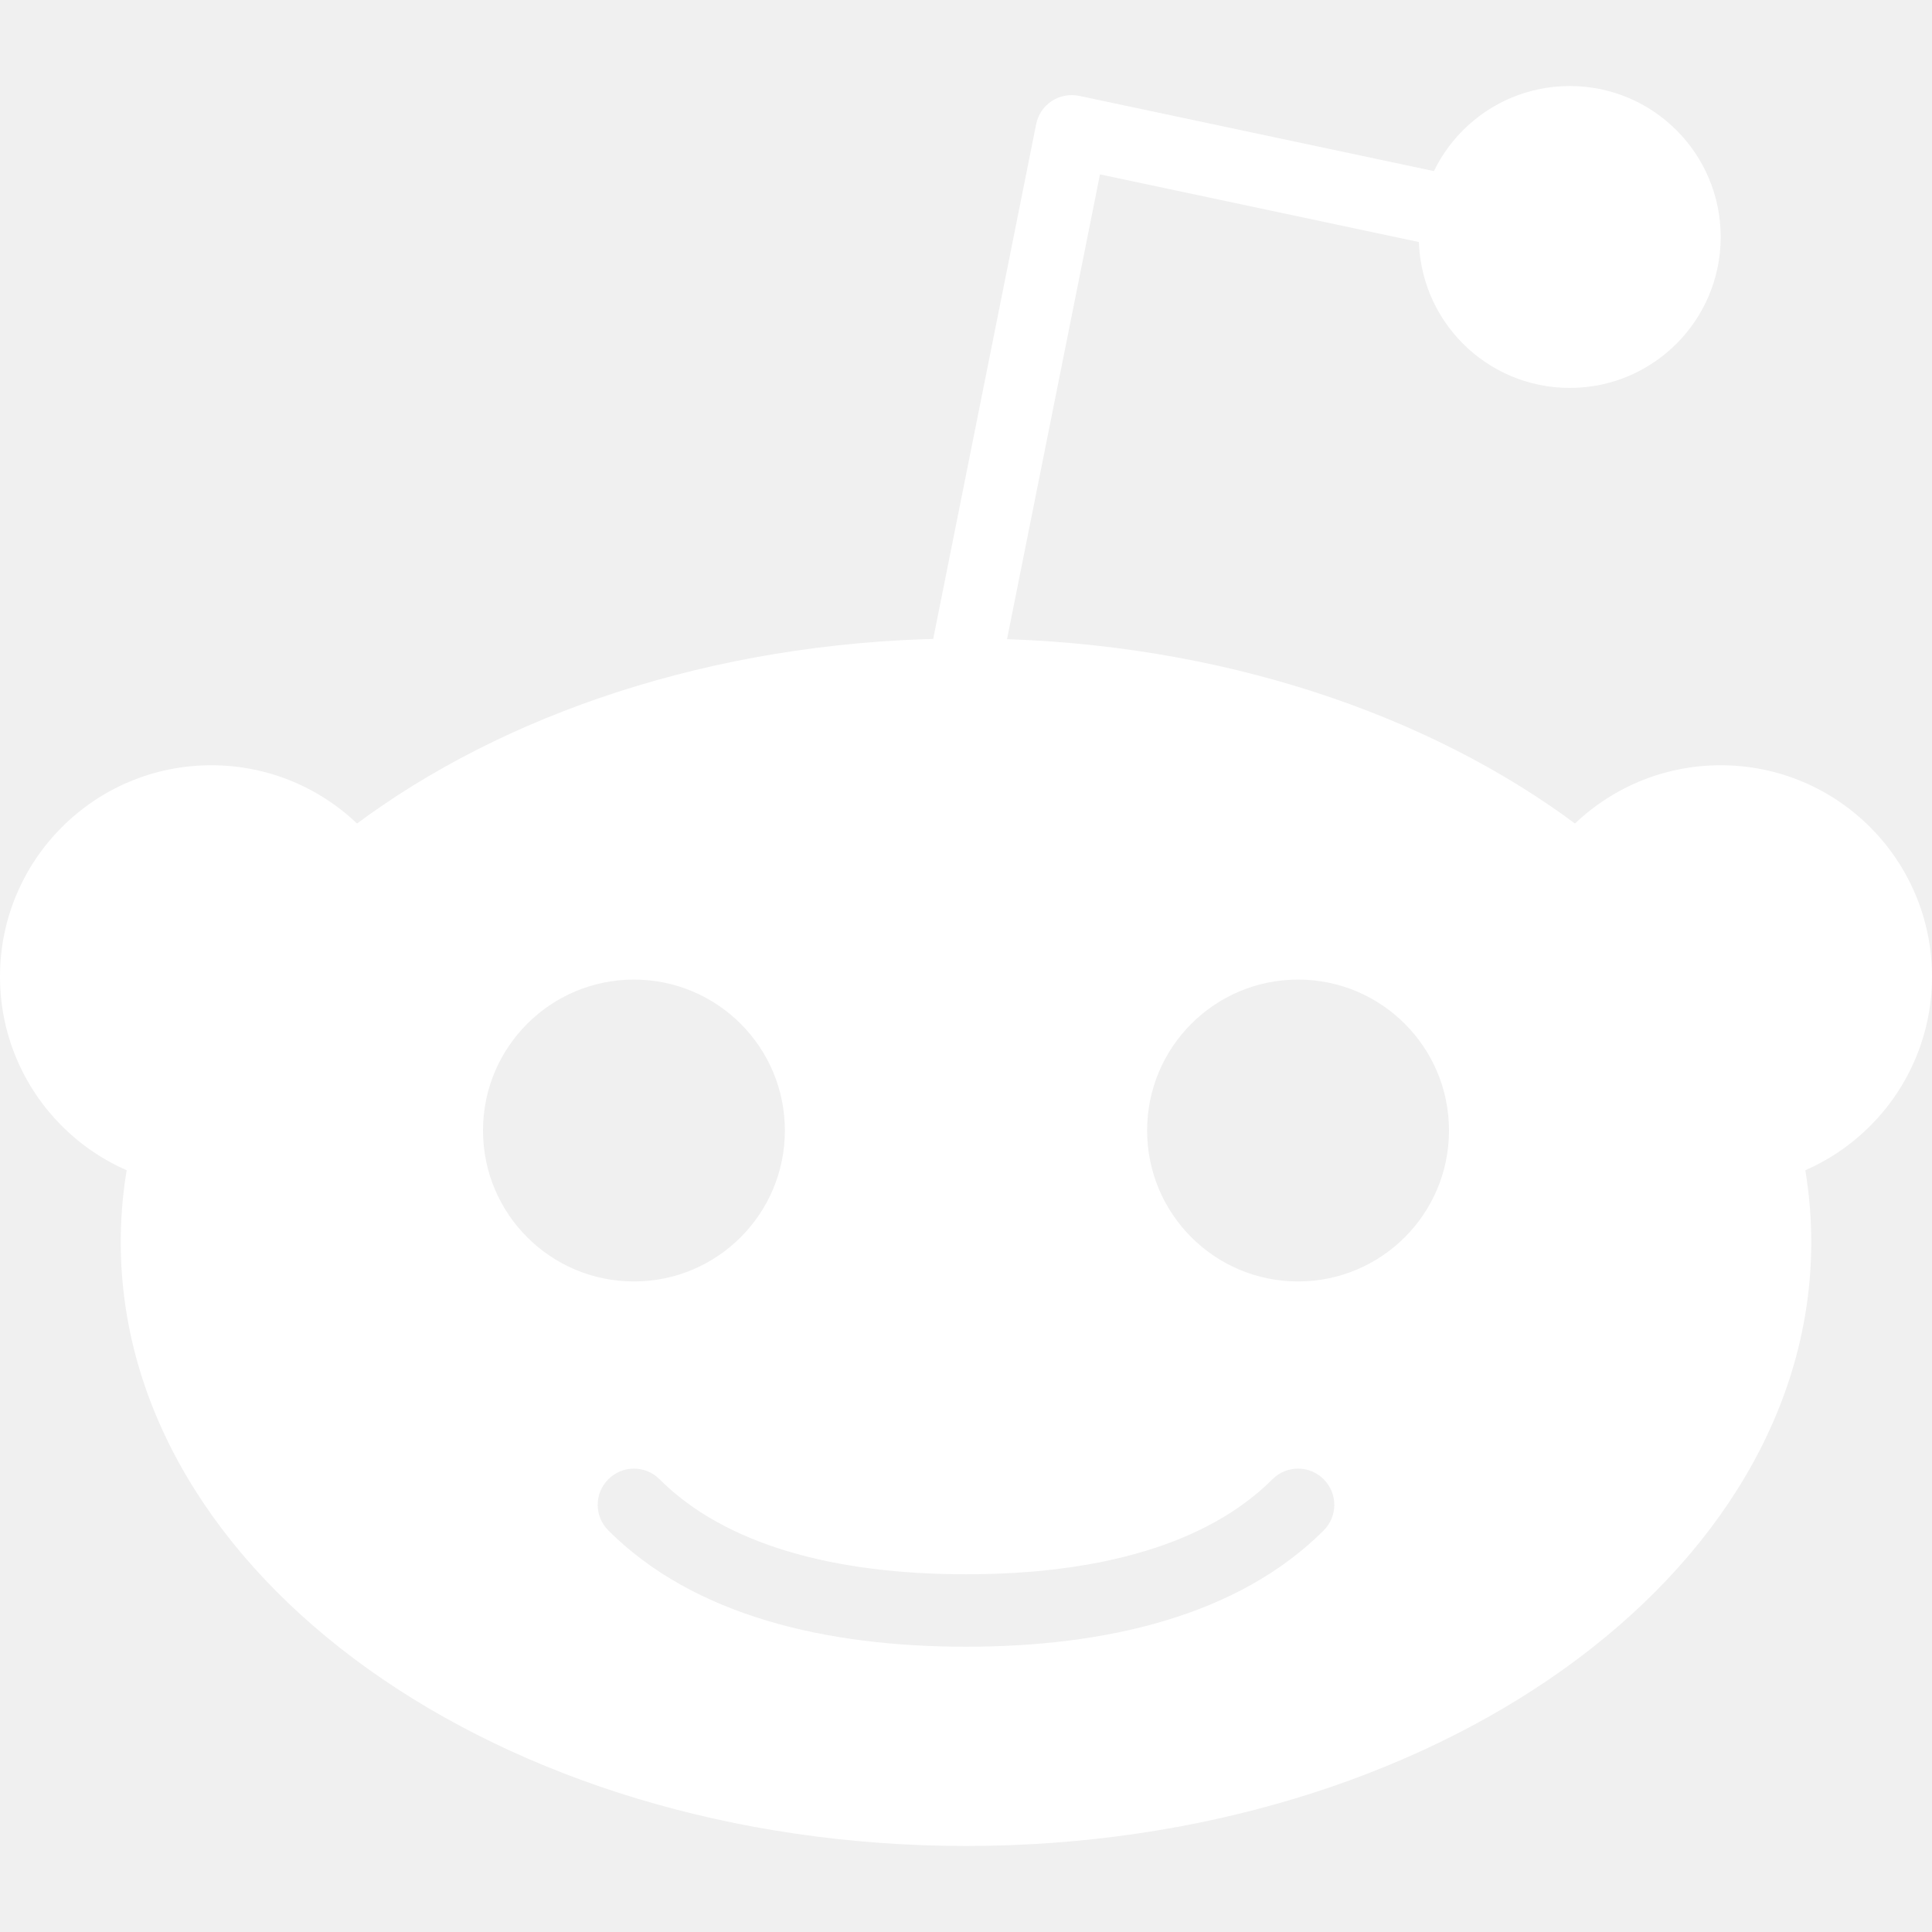
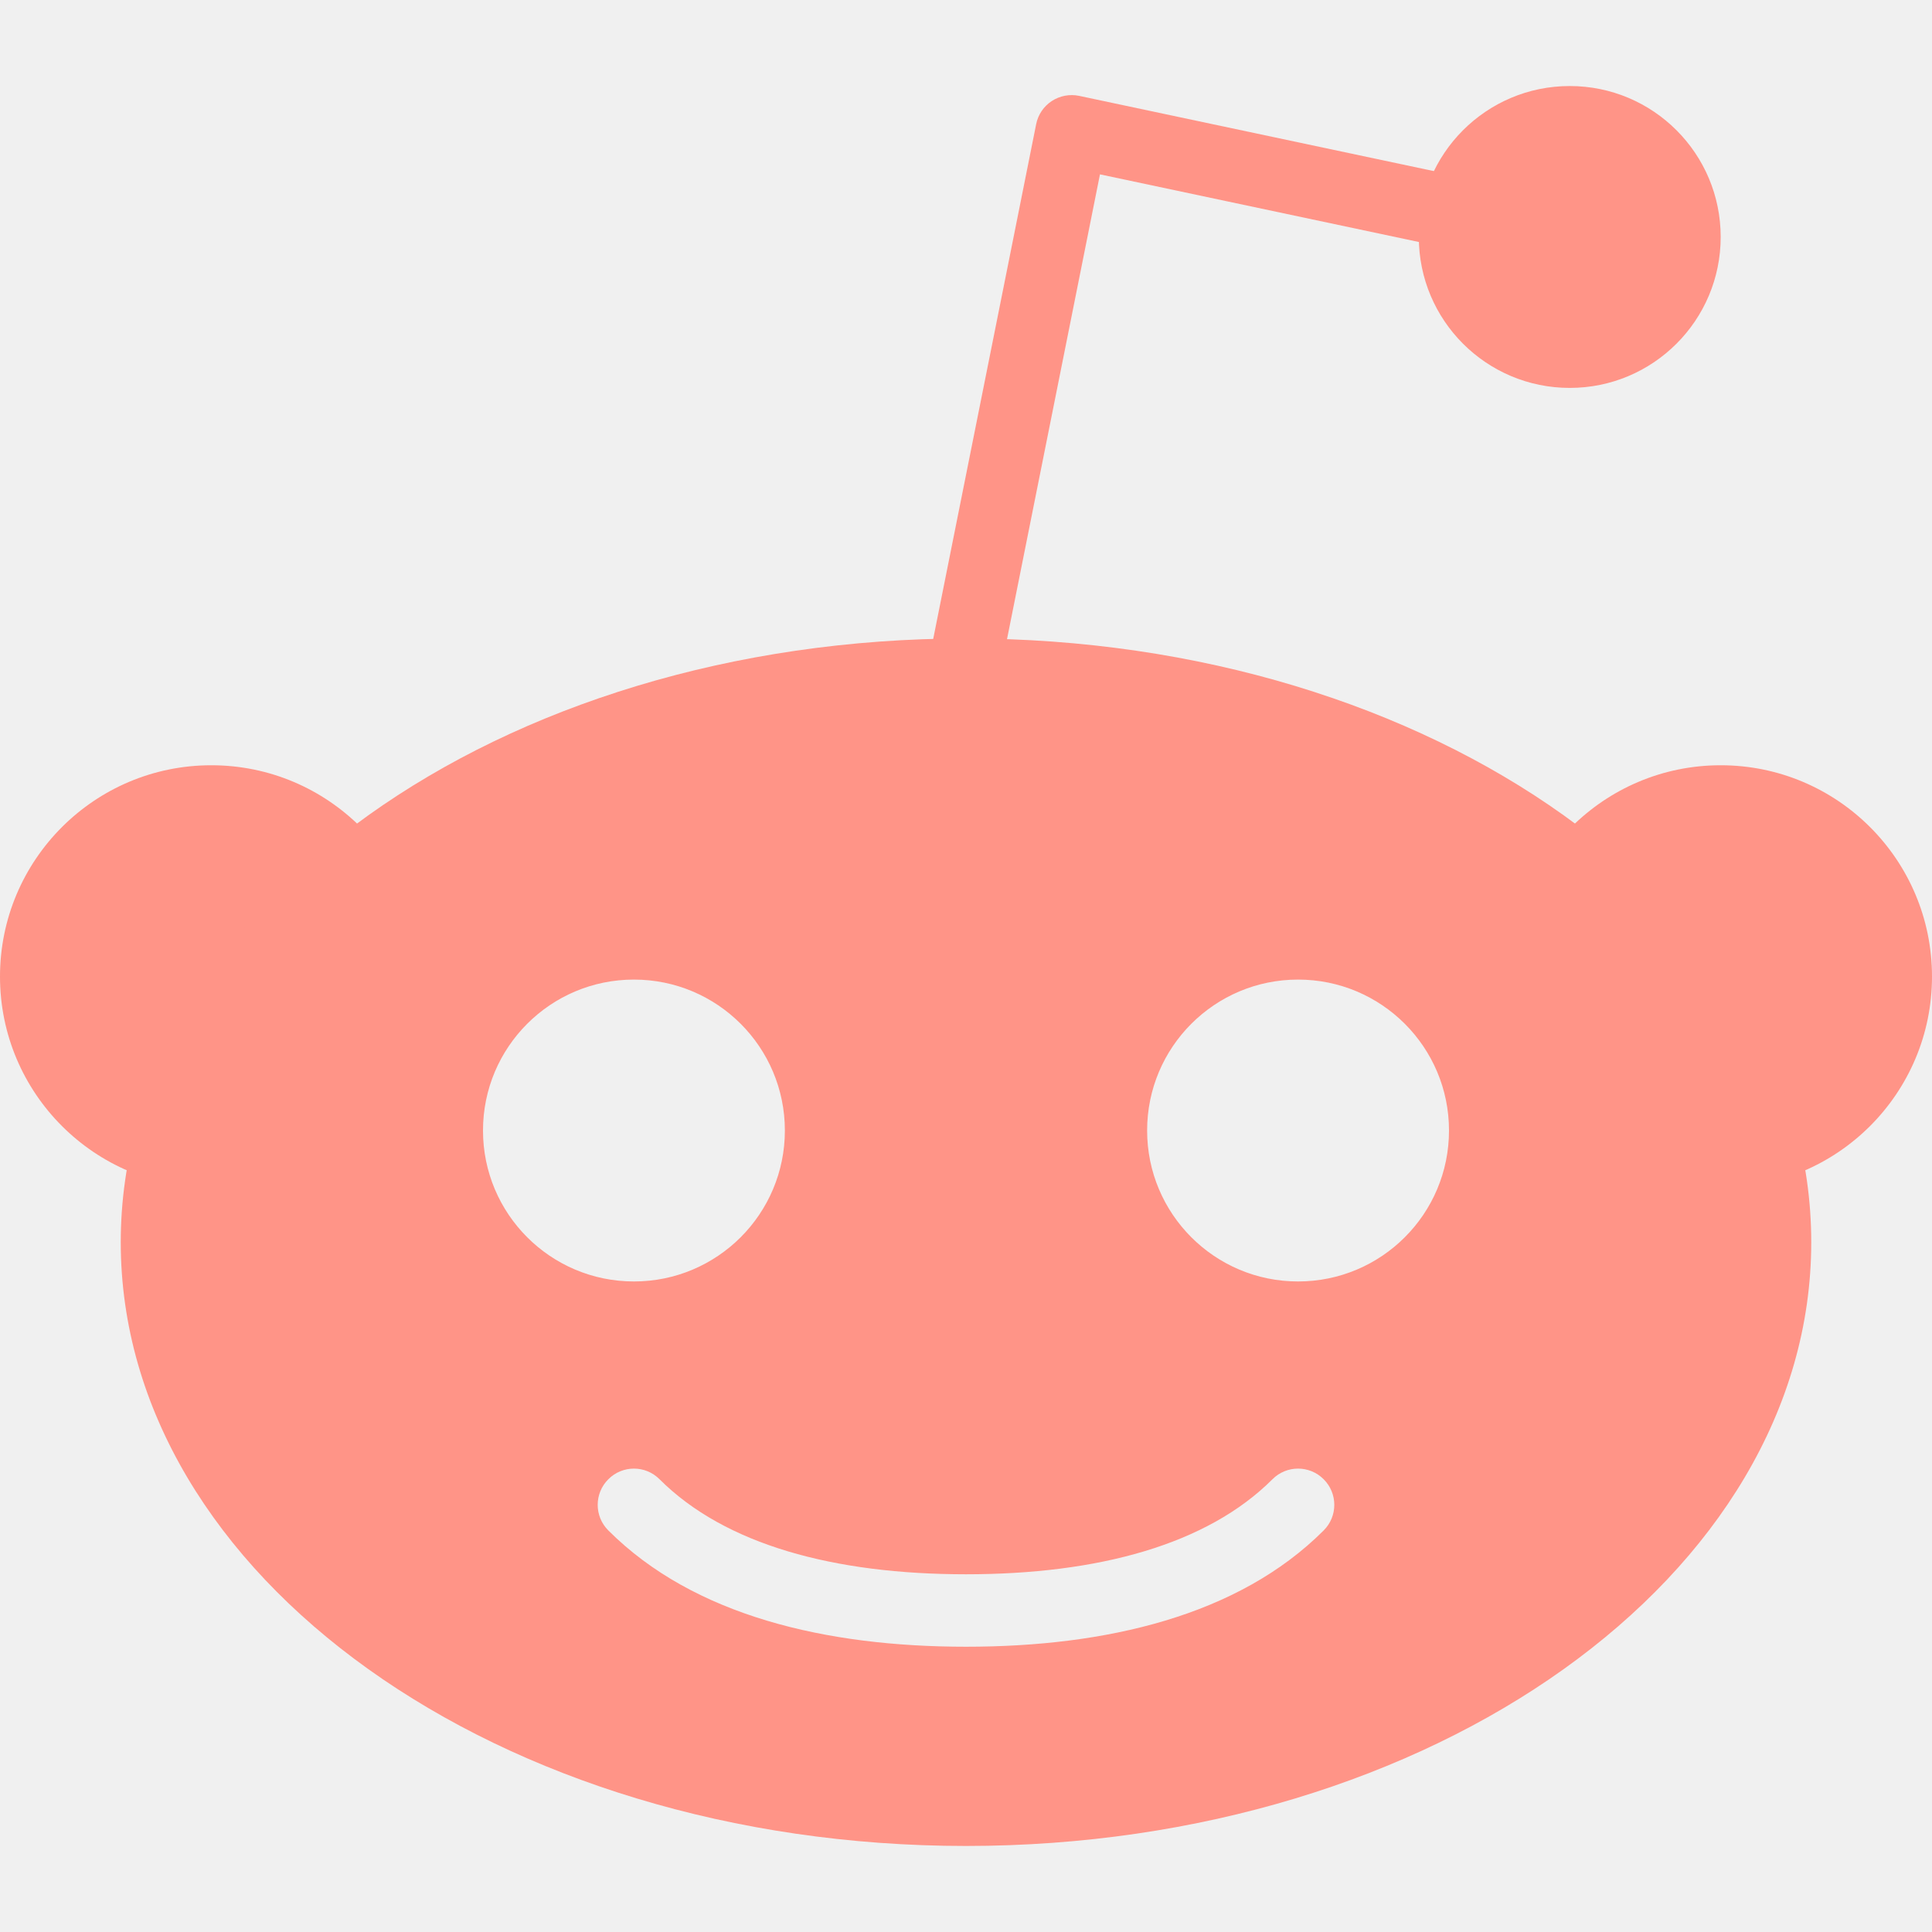
<svg xmlns="http://www.w3.org/2000/svg" width="32" height="32" viewBox="0 0 32 32" fill="none">
-   <path d="M7 16.175C7 18.108 5.433 19.675 3.5 19.675C1.567 19.675 0 18.108 0 16.175C0 14.242 1.567 12.675 3.5 12.675C5.433 12.675 7 14.242 7 16.175Z" fill="white" />
-   <path d="M32 16.175C32 18.108 30.433 19.675 28.5 19.675C26.567 19.675 25 18.108 25 16.175C25 14.242 26.567 12.675 28.5 12.675C30.433 12.675 32 14.242 32 16.175Z" fill="white" />
-   <path fill-rule="evenodd" clip-rule="evenodd" d="M17.42 1.674C17.554 1.586 17.718 1.555 17.875 1.588L26.125 3.338L25.875 4.512L18.219 2.888L16.588 11.043L15.412 10.807L17.162 2.057C17.193 1.9 17.286 1.762 17.42 1.674Z" fill="white" />
-   <path d="M28.5 3.925C28.5 5.306 27.381 6.425 26 6.425C24.619 6.425 23.5 5.306 23.5 3.925C23.5 2.544 24.619 1.425 26 1.425C27.381 1.425 28.5 2.544 28.5 3.925Z" fill="white" />
-   <path fill-rule="evenodd" clip-rule="evenodd" d="M16 30.575C23.732 30.575 30 26.098 30 20.575C30 15.052 23.732 10.575 16 10.575C8.268 10.575 2 15.052 2 20.575C2 26.098 8.268 30.575 16 30.575ZM10.076 24.501C10.31 24.266 10.69 24.266 10.924 24.501C12.007 25.584 13.811 26.075 16 26.075C18.189 26.075 19.993 25.584 21.076 24.501C21.31 24.266 21.69 24.266 21.924 24.501C22.159 24.735 22.159 25.115 21.924 25.349C20.507 26.766 18.311 27.275 16 27.275C13.689 27.275 11.493 26.766 10.076 25.349C9.841 25.115 9.841 24.735 10.076 24.501ZM24 18.725C24 20.106 22.881 21.225 21.5 21.225C20.119 21.225 19 20.106 19 18.725C19 17.344 20.119 16.225 21.5 16.225C22.881 16.225 24 17.344 24 18.725ZM10.5 21.225C11.881 21.225 13 20.106 13 18.725C13 17.344 11.881 16.225 10.5 16.225C9.119 16.225 8 17.344 8 18.725C8 20.106 9.119 21.225 10.5 21.225Z" fill="white" />
+   <path d="M7 16.175C7 18.108 5.433 19.675 3.5 19.675C1.567 19.675 0 18.108 0 16.175C0 14.242 1.567 12.675 3.5 12.675C5.433 12.675 7 14.242 7 16.175Z" fill="#FF9487" />
+   <path d="M32 16.175C32 18.108 30.433 19.675 28.5 19.675C26.567 19.675 25 18.108 25 16.175C25 14.242 26.567 12.675 28.5 12.675C30.433 12.675 32 14.242 32 16.175Z" fill="#FF9487" />
+   <path fill-rule="evenodd" clip-rule="evenodd" d="M17.42 1.674C17.554 1.586 17.718 1.555 17.875 1.588L26.125 3.338L25.875 4.512L18.219 2.888L16.588 11.043L15.412 10.807L17.162 2.057C17.193 1.9 17.286 1.762 17.42 1.674Z" fill="#FF9487" />
+   <path d="M28.5 3.925C28.5 5.306 27.381 6.425 26 6.425C24.619 6.425 23.5 5.306 23.5 3.925C23.5 2.544 24.619 1.425 26 1.425C27.381 1.425 28.5 2.544 28.5 3.925Z" fill="#FF9487" />
+   <path fill-rule="evenodd" clip-rule="evenodd" d="M16 30.575C23.732 30.575 30 26.098 30 20.575C30 15.052 23.732 10.575 16 10.575C8.268 10.575 2 15.052 2 20.575C2 26.098 8.268 30.575 16 30.575ZM10.076 24.501C10.31 24.266 10.69 24.266 10.924 24.501C12.007 25.584 13.811 26.075 16 26.075C18.189 26.075 19.993 25.584 21.076 24.501C21.31 24.266 21.69 24.266 21.924 24.501C22.159 24.735 22.159 25.115 21.924 25.349C20.507 26.766 18.311 27.275 16 27.275C13.689 27.275 11.493 26.766 10.076 25.349C9.841 25.115 9.841 24.735 10.076 24.501ZM24 18.725C24 20.106 22.881 21.225 21.5 21.225C20.119 21.225 19 20.106 19 18.725C19 17.344 20.119 16.225 21.5 16.225C22.881 16.225 24 17.344 24 18.725ZM10.5 21.225C11.881 21.225 13 20.106 13 18.725C13 17.344 11.881 16.225 10.5 16.225C9.119 16.225 8 17.344 8 18.725C8 20.106 9.119 21.225 10.5 21.225Z" fill="#FF9487" />
</svg>
